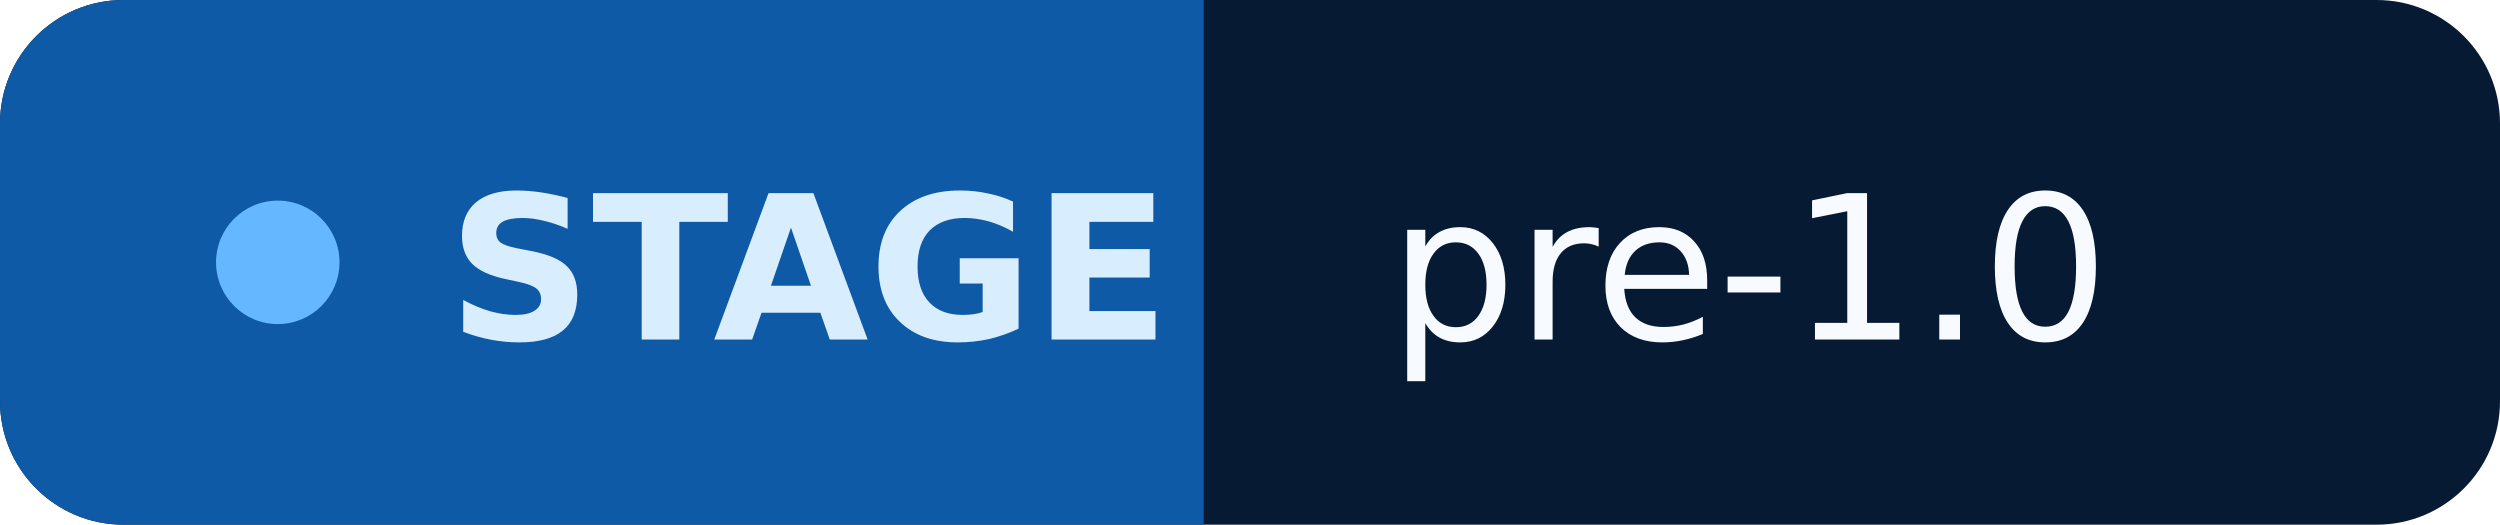
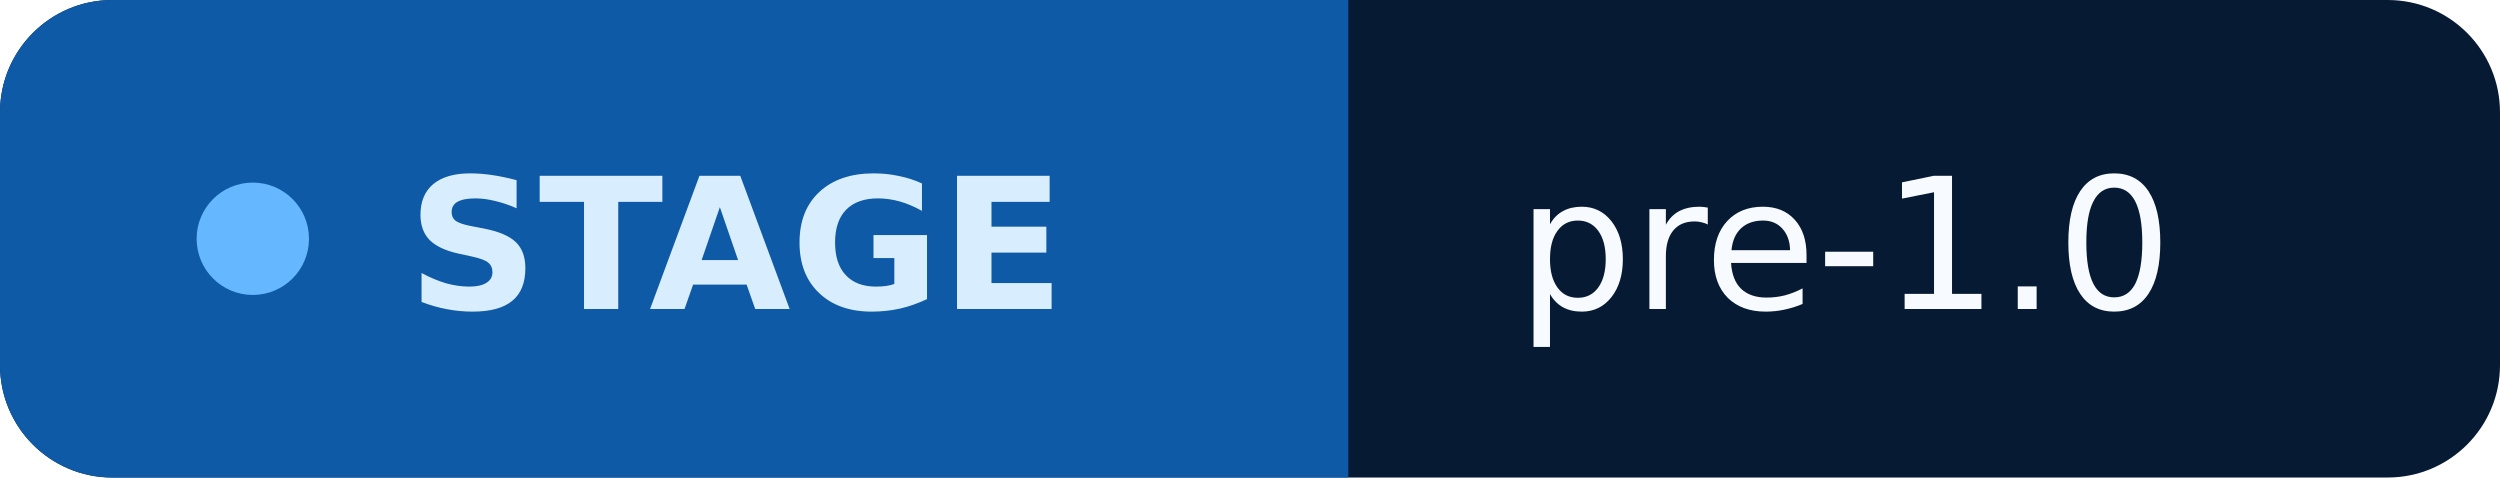
- <svg xmlns="http://www.w3.org/2000/svg" width="162" height="34" viewBox="0 0 162 34" role="img" aria-labelledby="title description">
-   <rect width="162" height="34" rx="8" fill="#071A33" />
-   <path d="M8 0H78V34H8A8 8 0 0 1 0 26V8A8 8 0 0 1 8 0Z" fill="#0E5AA7" />
+ <svg xmlns="http://www.w3.org/2000/svg" width="178" height="34" viewBox="0 0 178 34" role="img" aria-labelledby="title description">
+   <rect width="178" height="34" rx="8" fill="#071A33" />
+   <path d="M8 0H96V34H8A8 8 0 0 1 0 26V8A8 8 0 0 1 8 0Z" fill="#0E5AA7" />
  <circle cx="18" cy="17" r="4" fill="#65B8FF" />
  <text x="29" y="22" fill="#D8EEFF" font-family="DejaVu Sans,Arial,sans-serif" font-size="13" font-weight="700">STAGE</text>
-   <text x="90" y="22" fill="#F7FBFF" font-family="DejaVu Sans,Arial,sans-serif" font-size="13">pre-1.0</text>
+   <text x="108" y="22" fill="#F7FBFF" font-family="DejaVu Sans,Arial,sans-serif" font-size="13">pre-1.0</text>
</svg>
